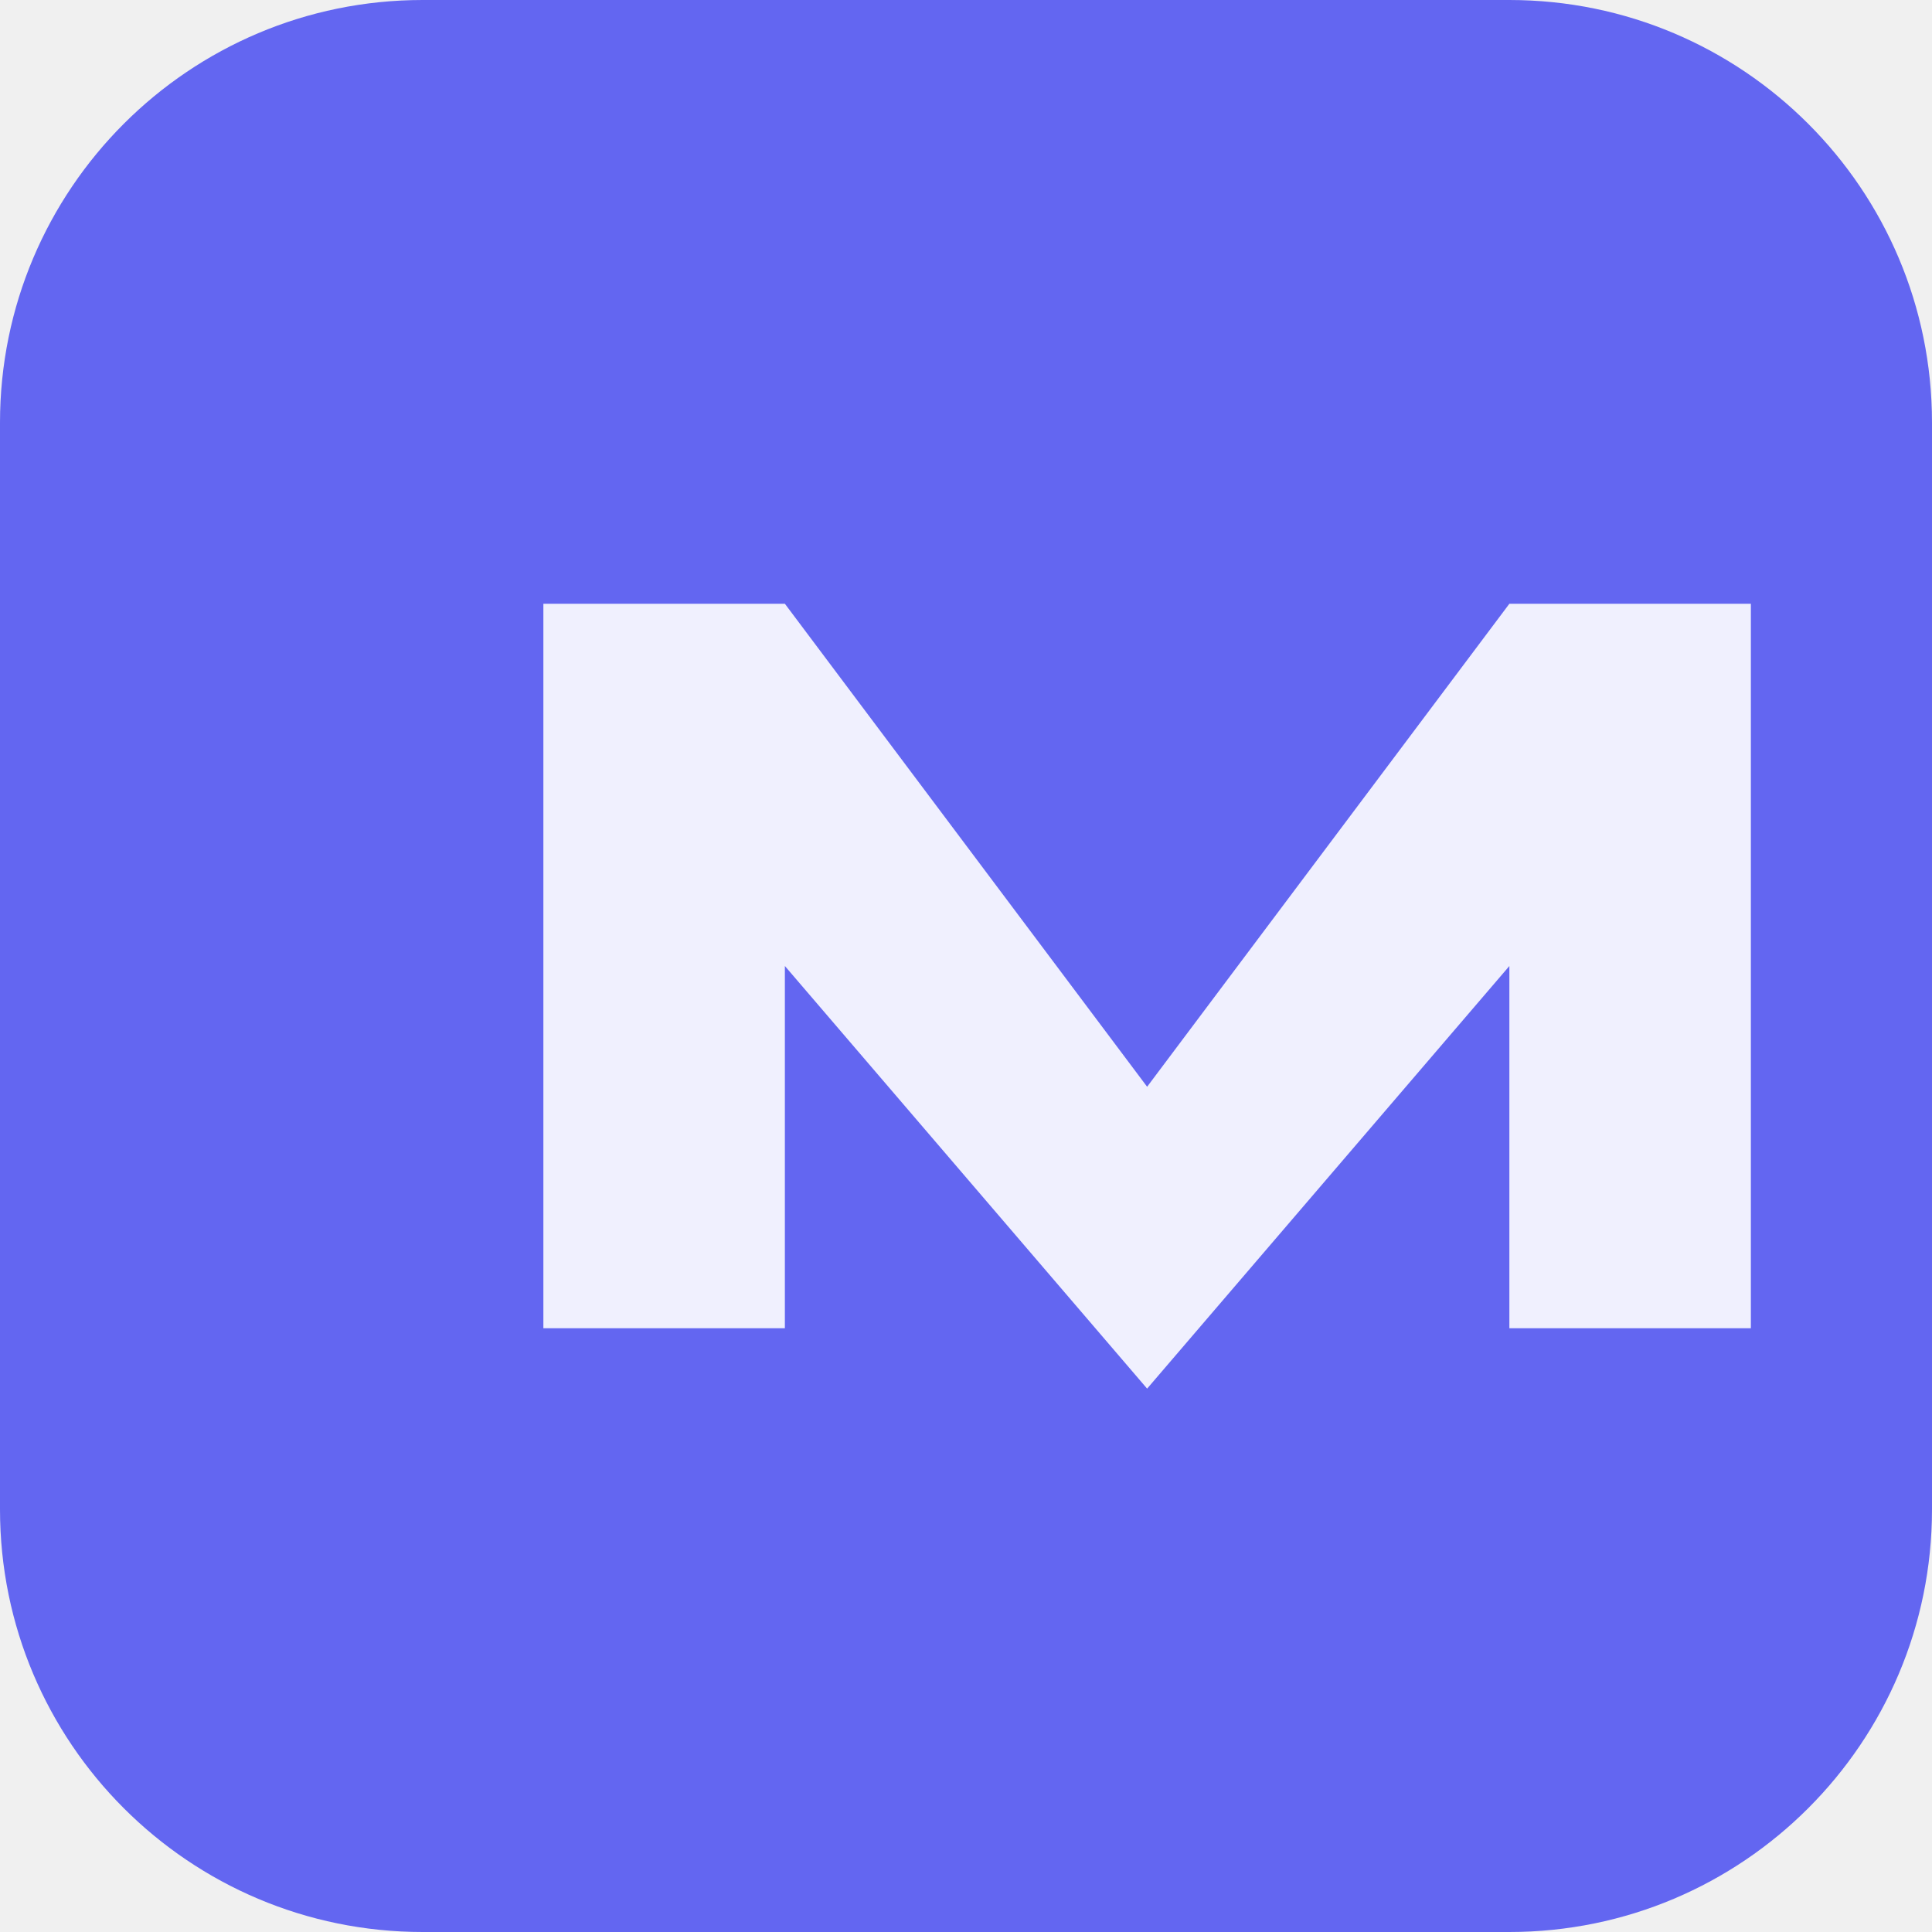
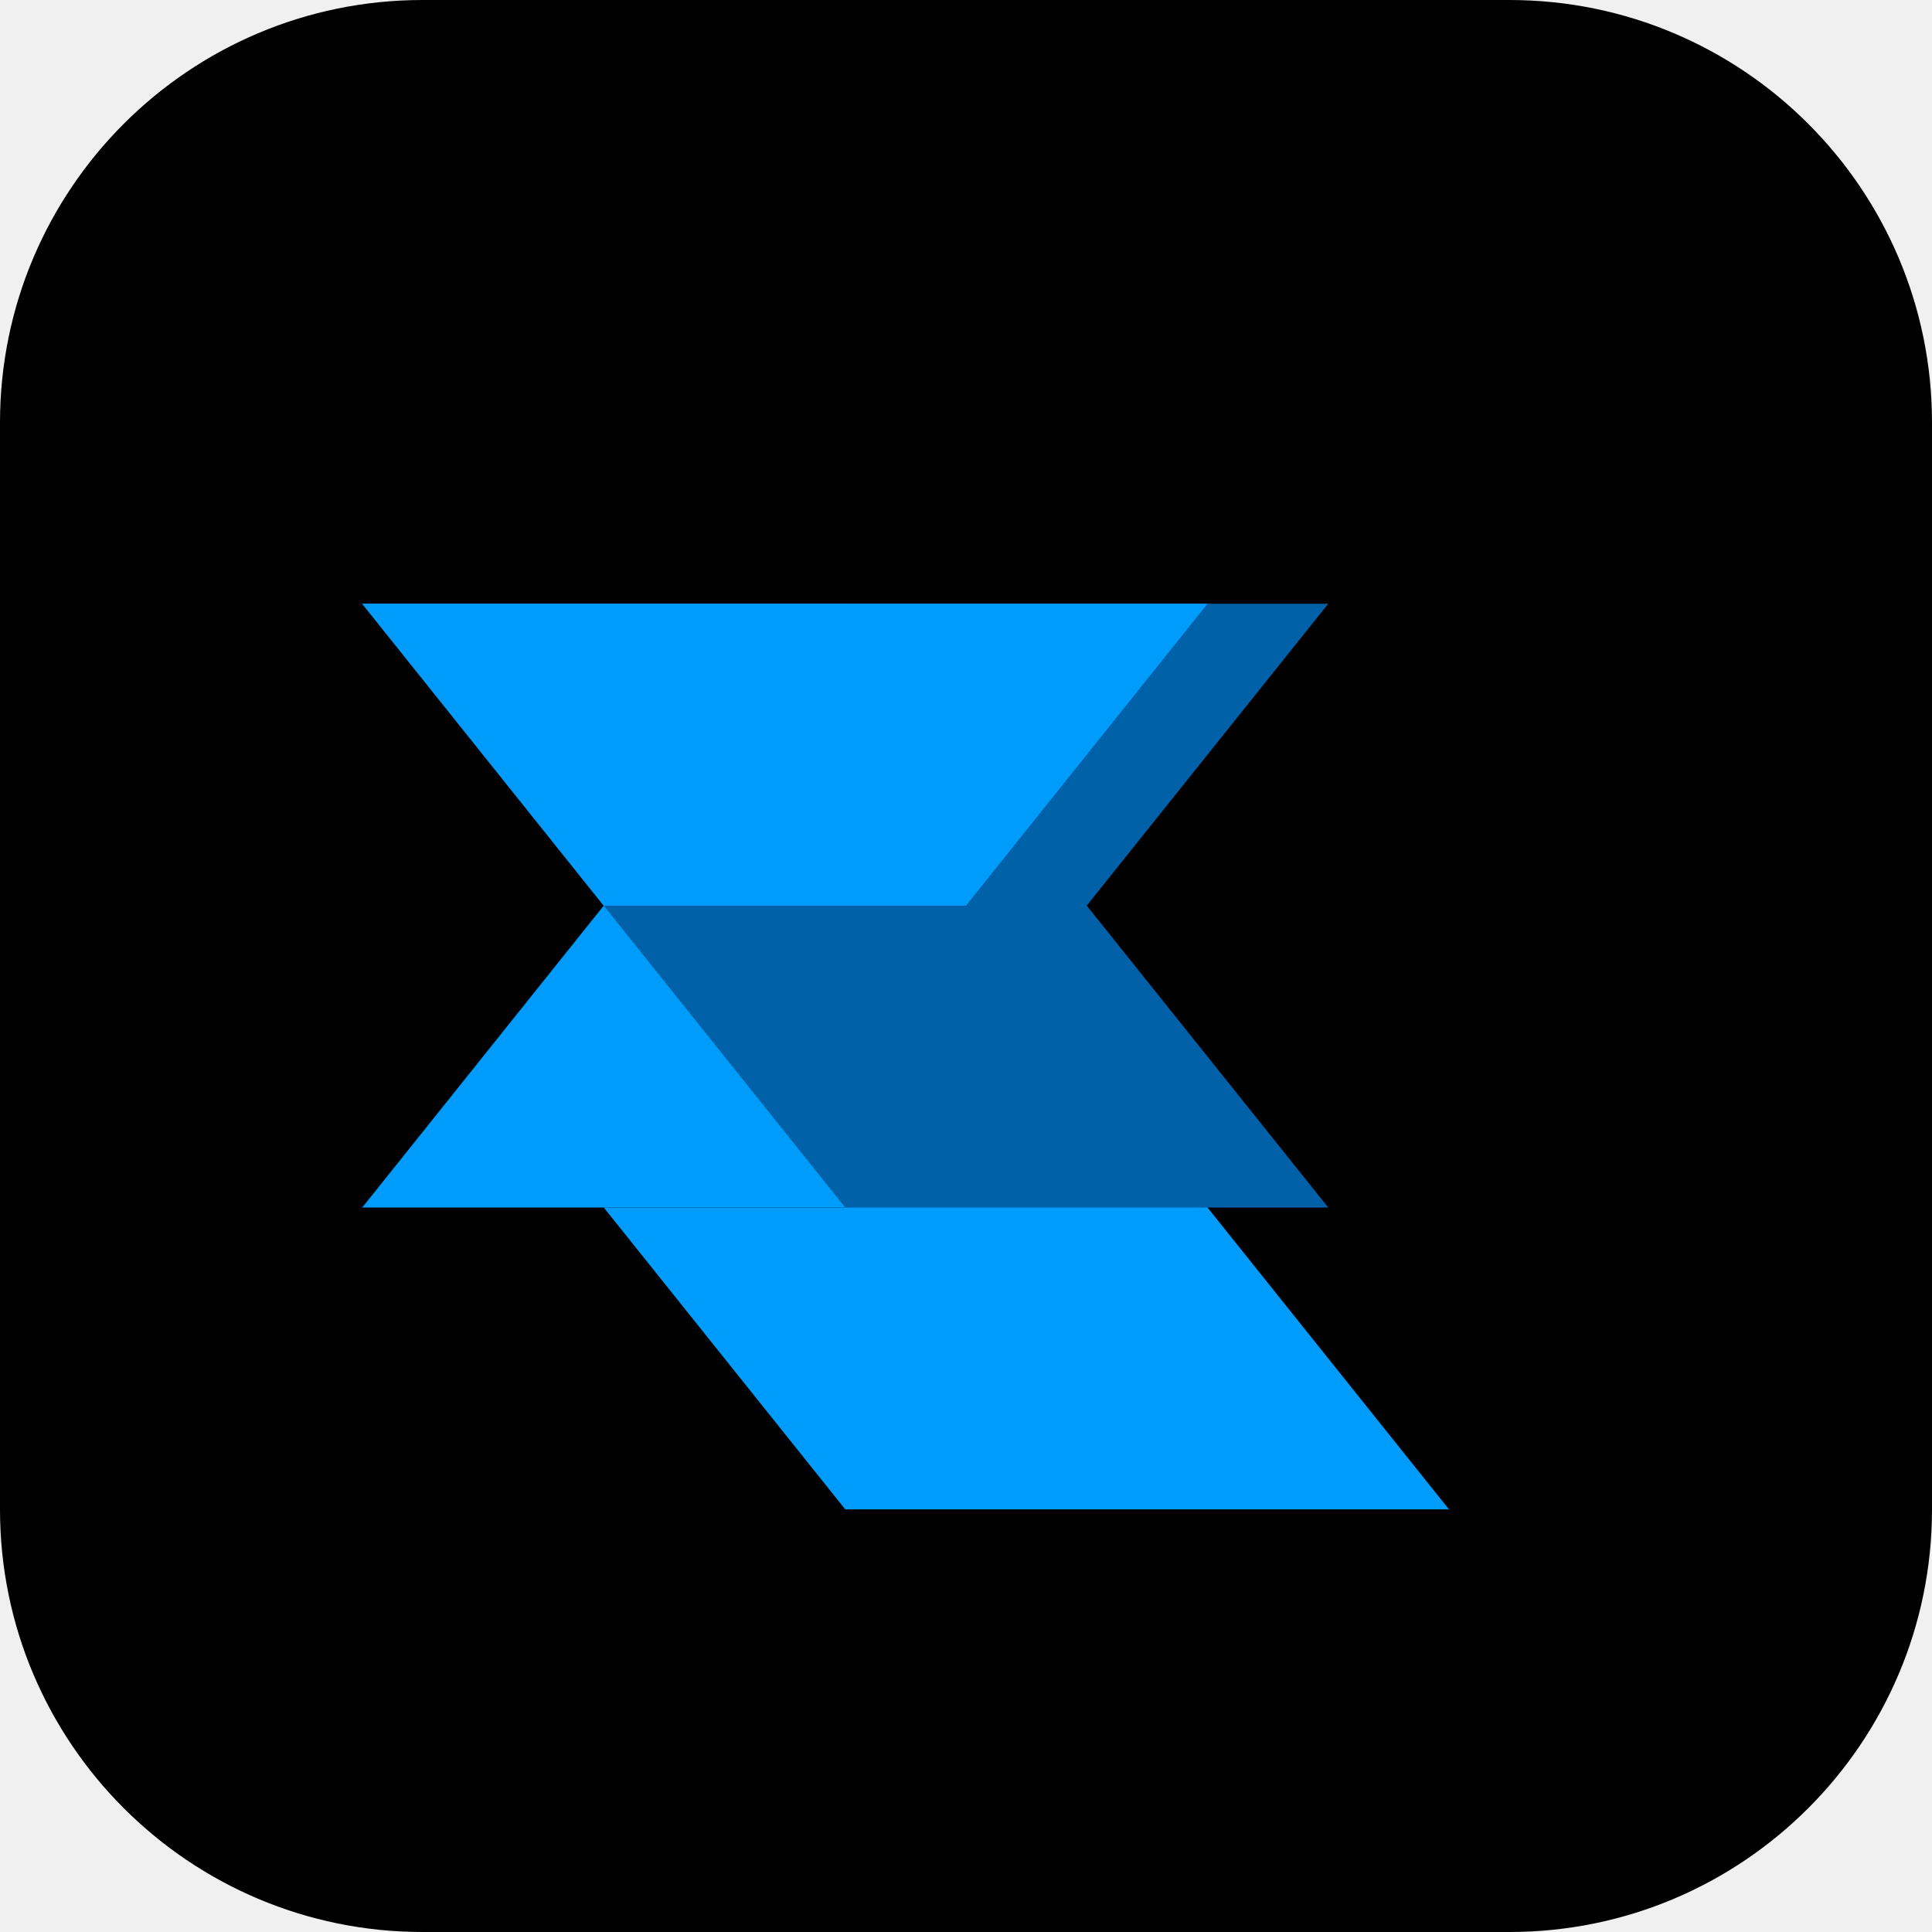
<svg xmlns="http://www.w3.org/2000/svg" viewBox="0 0 64 64" fill="none">
-   <rect width="64" height="64" rx="14" fill="#6366f1" />
-   <path d="M18 44V20h8l12 16 12-16h8v24h-8V32l-12 14-12-14v12h-8z" fill="white" opacity="0.9" />
+   <rect width="64" height="64" rx="14" fill="#000000" />
+   <path d="M12 20h28l-8 10 8 10H12l8-10-8-10z" fill="#009CFC" />
+   <path d="M20 30l8-10h16l-8 10 8 10H28l-8-10z" fill="#0060A8" />
+   <path d="M12 20h28l-8 10H20l-8-10z" fill="#009CFC" />
+   <path d="M20 40h20l8 10H28l-8-10z" fill="#009CFC" />
</svg>
